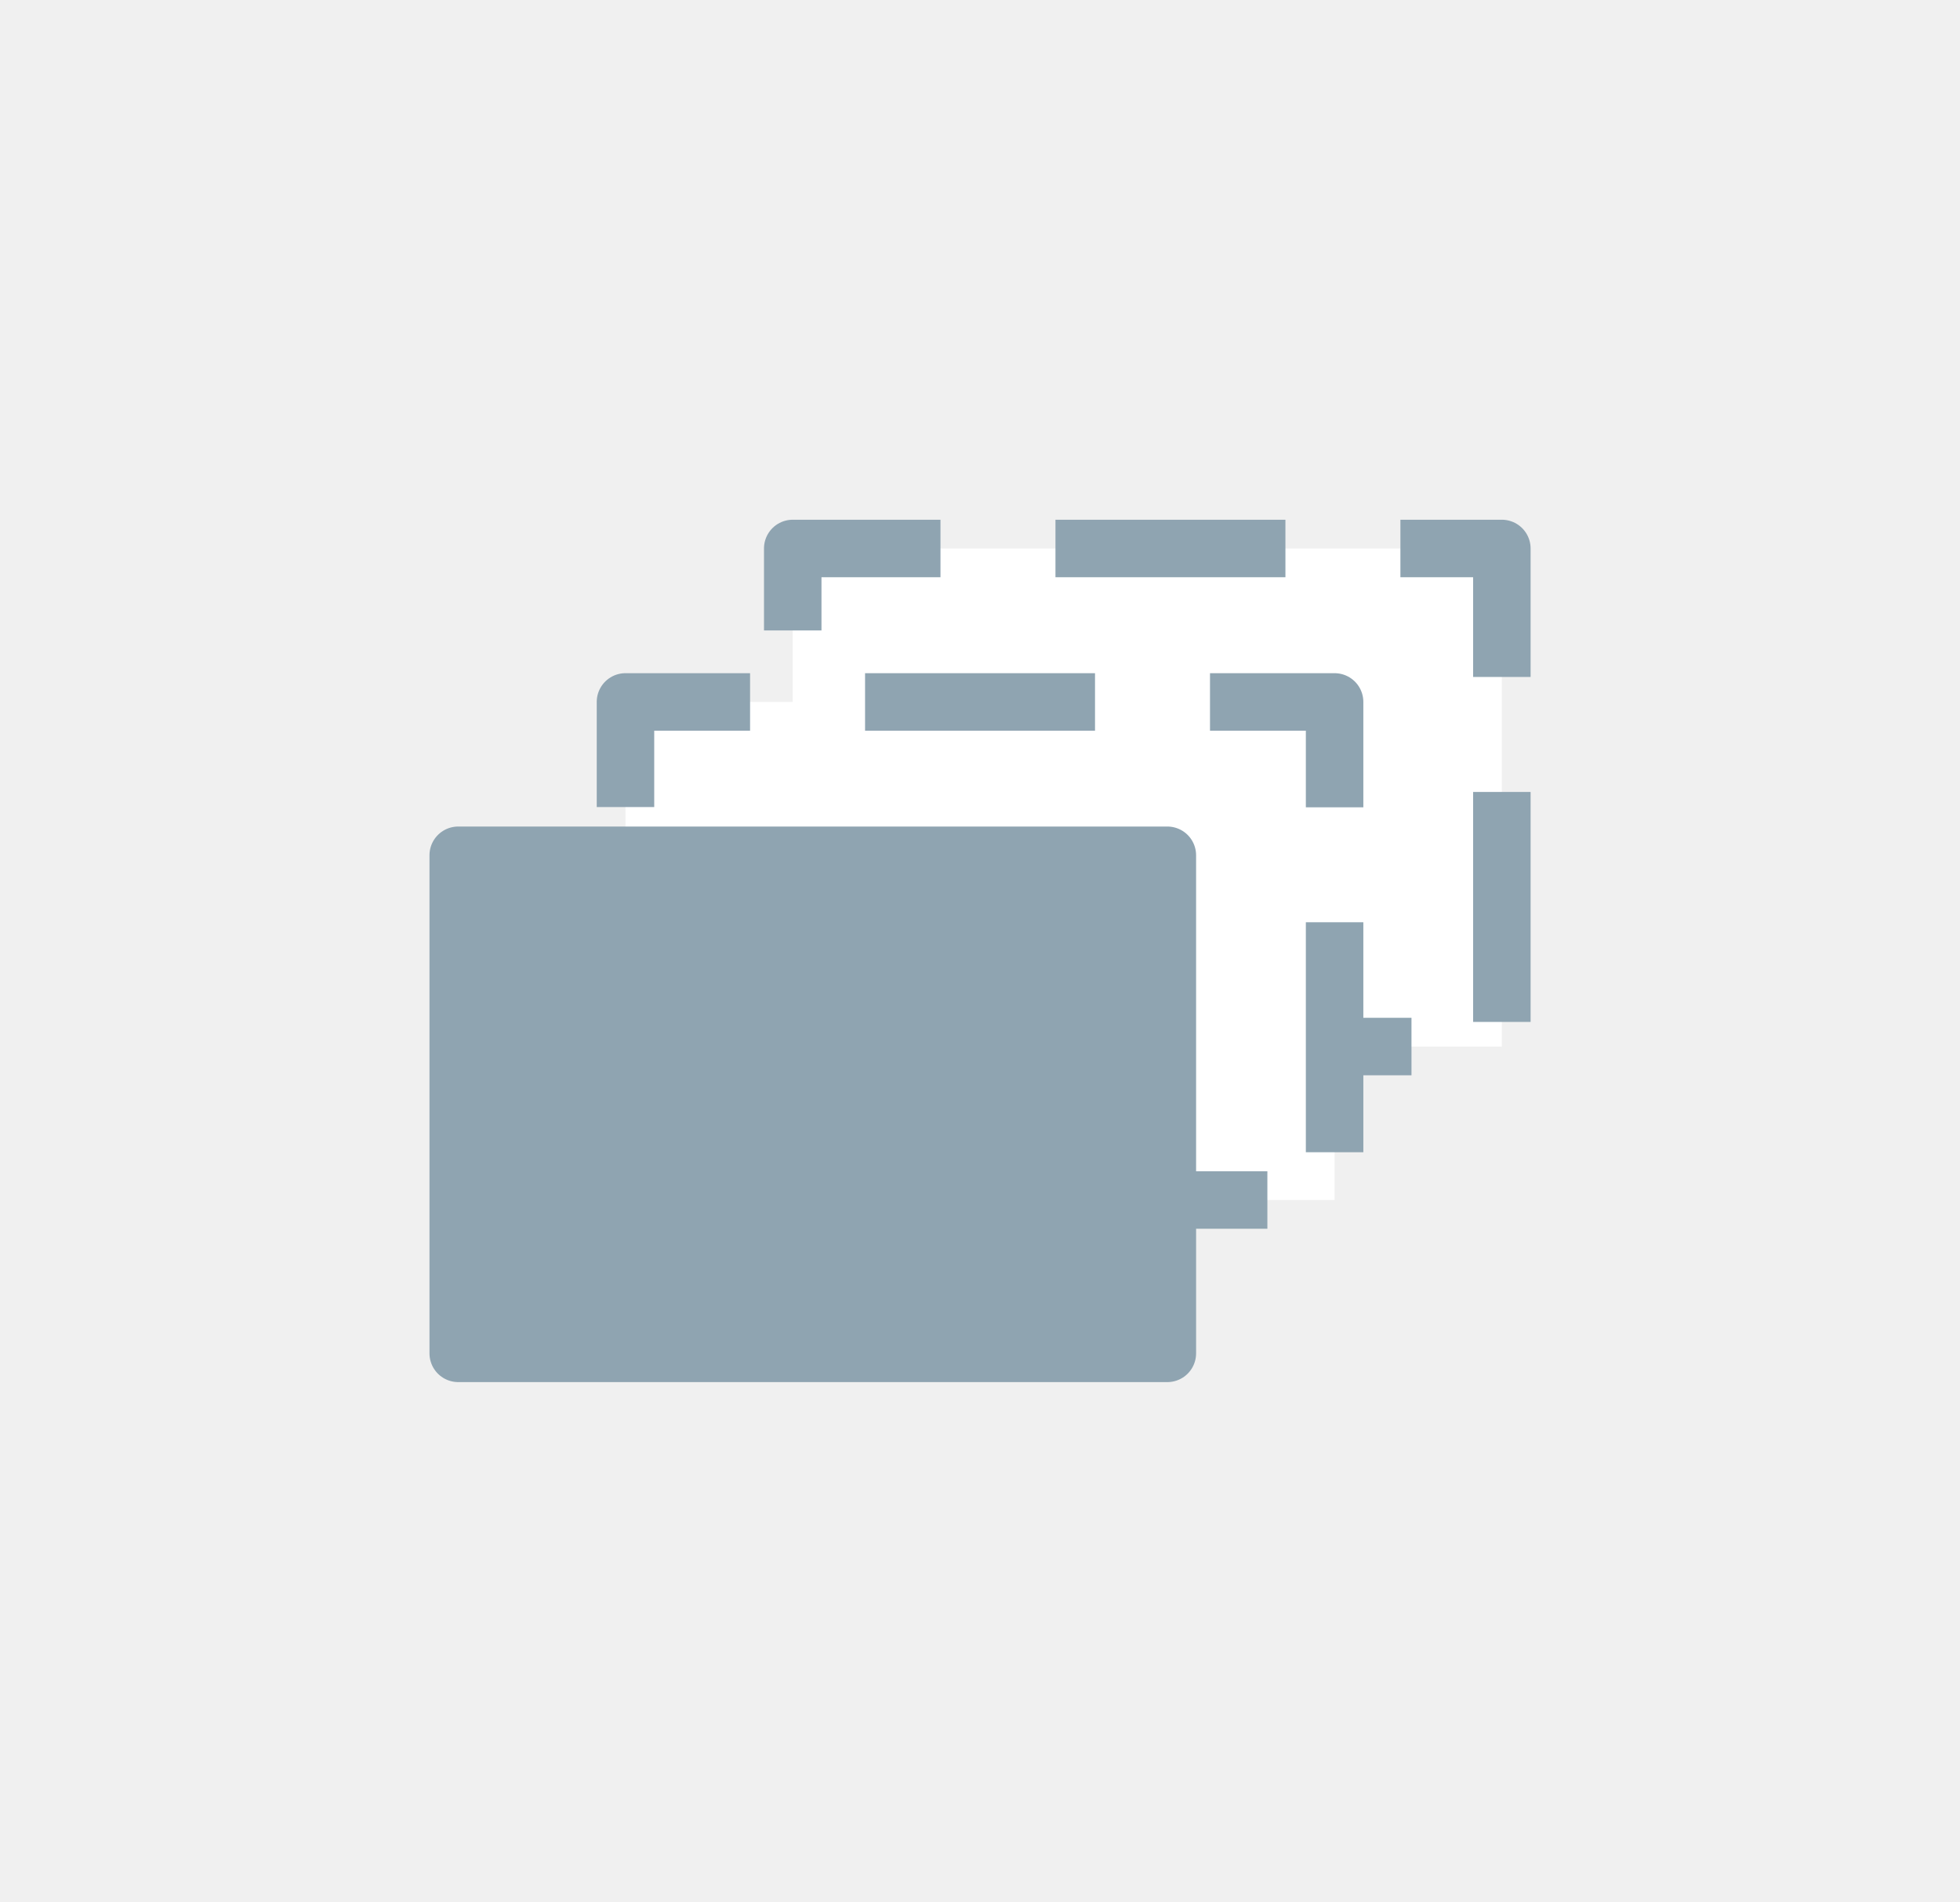
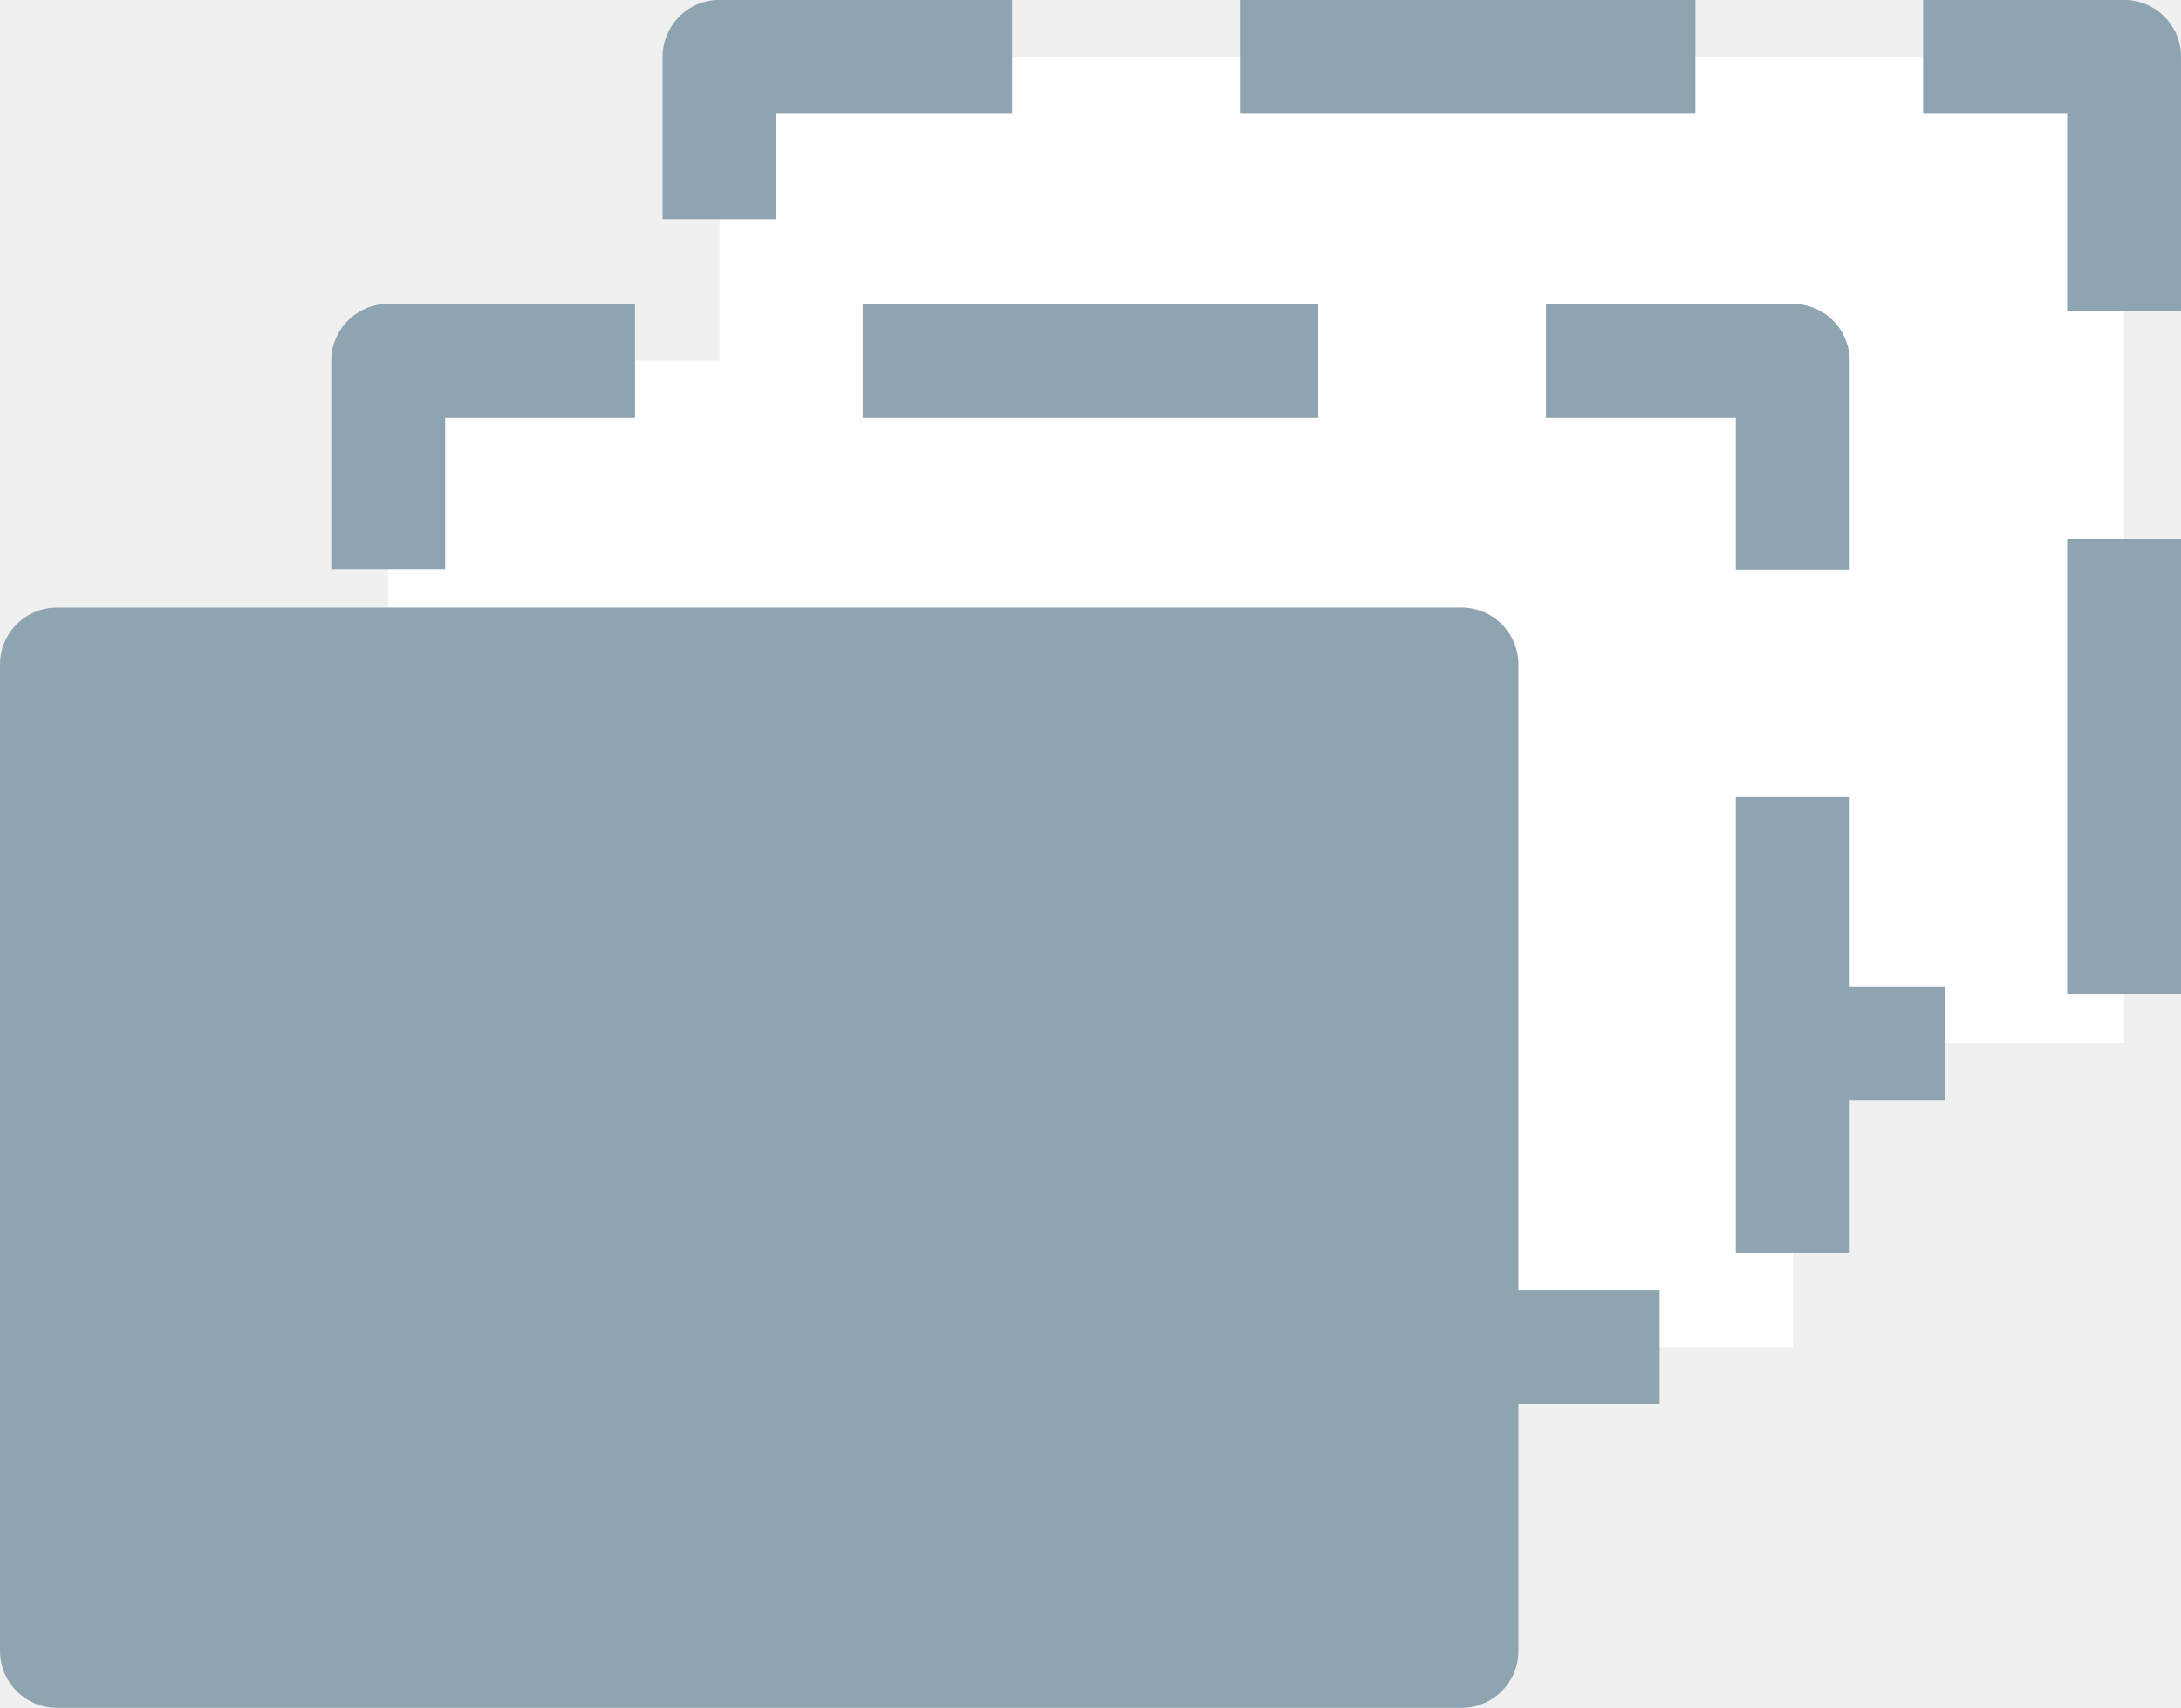
- <svg xmlns="http://www.w3.org/2000/svg" width="18.035mm" height="17.5mm" viewBox="0 0 18.035 17.5" version="1.1" id="svg13826">
+ <svg xmlns="http://www.w3.org/2000/svg" width="10.132mm" height="7.935mm" viewBox="0 0 10.132 7.935" version="1.1" id="svg13826">
  <defs id="defs13820" />
-   <g id="layer1" transform="translate(-0.9926264,-1.174181)">
+   <g id="layer1" transform="translate(-4.944507,-5.95685)">
    <g id="g3342" transform="translate(0.1629811,0.6689411)">
-       <path style="fill:white;fill-opacity:1;fill-rule:evenodd;stroke:#8FA4B1;stroke-width:0.529;stroke-linecap:square;stroke-linejoin:round;stroke-miterlimit:10;stroke-dasharray:1.587, 1.587;stroke-dashoffset:3.666;stroke-opacity:1" d="m 8.124,5.552 6.525,0 0,4.583 -6.525,0 z" id="path1158" />
-       <path style="fill:white;fill-opacity:1;fill-rule:evenodd;stroke:#8FA4B1;stroke-width:0.529;stroke-linecap:square;stroke-linejoin:round;stroke-miterlimit:10;stroke-dasharray:1.587, 1.587;stroke-dashoffset:3.879;stroke-opacity:1" d="m 6.585,6.964 6.525,0 0,4.583 -6.525,0 z" id="path1162" />
-       <path style="fill:#8FA4B1;fill-rule:evenodd;stroke:none;stroke-width:0.265;stroke-linecap:square;stroke-miterlimit:10" d="m 5.046,8.375 6.525,0 0,4.583 -6.525,0 z" id="path1164" />
-       <path style="fill:none;fill-rule:evenodd;stroke:#8FA4B1;stroke-width:0.529;stroke-linecap:butt;stroke-linejoin:round;stroke-miterlimit:10;stroke-opacity:1" d="m 5.046,8.375 6.525,0 0,4.583 -6.525,0 z" id="path1166" />
+       <path style="fill:#ffffff;fill-opacity:1;fill-rule:evenodd;stroke:#8fa4b1;stroke-width:0.529;stroke-linecap:square;stroke-linejoin:round;stroke-miterlimit:10;stroke-dasharray:1.587, 1.587;stroke-dashoffset:3.666;stroke-opacity:1" d="m 8.124,5.552 h 6.525 v 4.583 h -6.525 z" id="path1158" />
+       <path style="fill:#ffffff;fill-opacity:1;fill-rule:evenodd;stroke:#8fa4b1;stroke-width:0.529;stroke-linecap:square;stroke-linejoin:round;stroke-miterlimit:10;stroke-dasharray:1.587, 1.587;stroke-dashoffset:3.879;stroke-opacity:1" d="M 6.585,6.964 H 13.11 V 11.547 H 6.585 Z" id="path1162" />
+       <path style="fill:#8fa4b1;fill-rule:evenodd;stroke:none;stroke-width:0.265;stroke-linecap:square;stroke-miterlimit:10" d="M 5.046,8.375 H 11.571 V 12.958 H 5.046 Z" id="path1164" />
+       <path style="fill:none;fill-rule:evenodd;stroke:#8fa4b1;stroke-width:0.529;stroke-linecap:butt;stroke-linejoin:round;stroke-miterlimit:10;stroke-opacity:1" d="M 5.046,8.375 H 11.571 V 12.958 H 5.046 Z" id="path1166" />
    </g>
  </g>
</svg>
